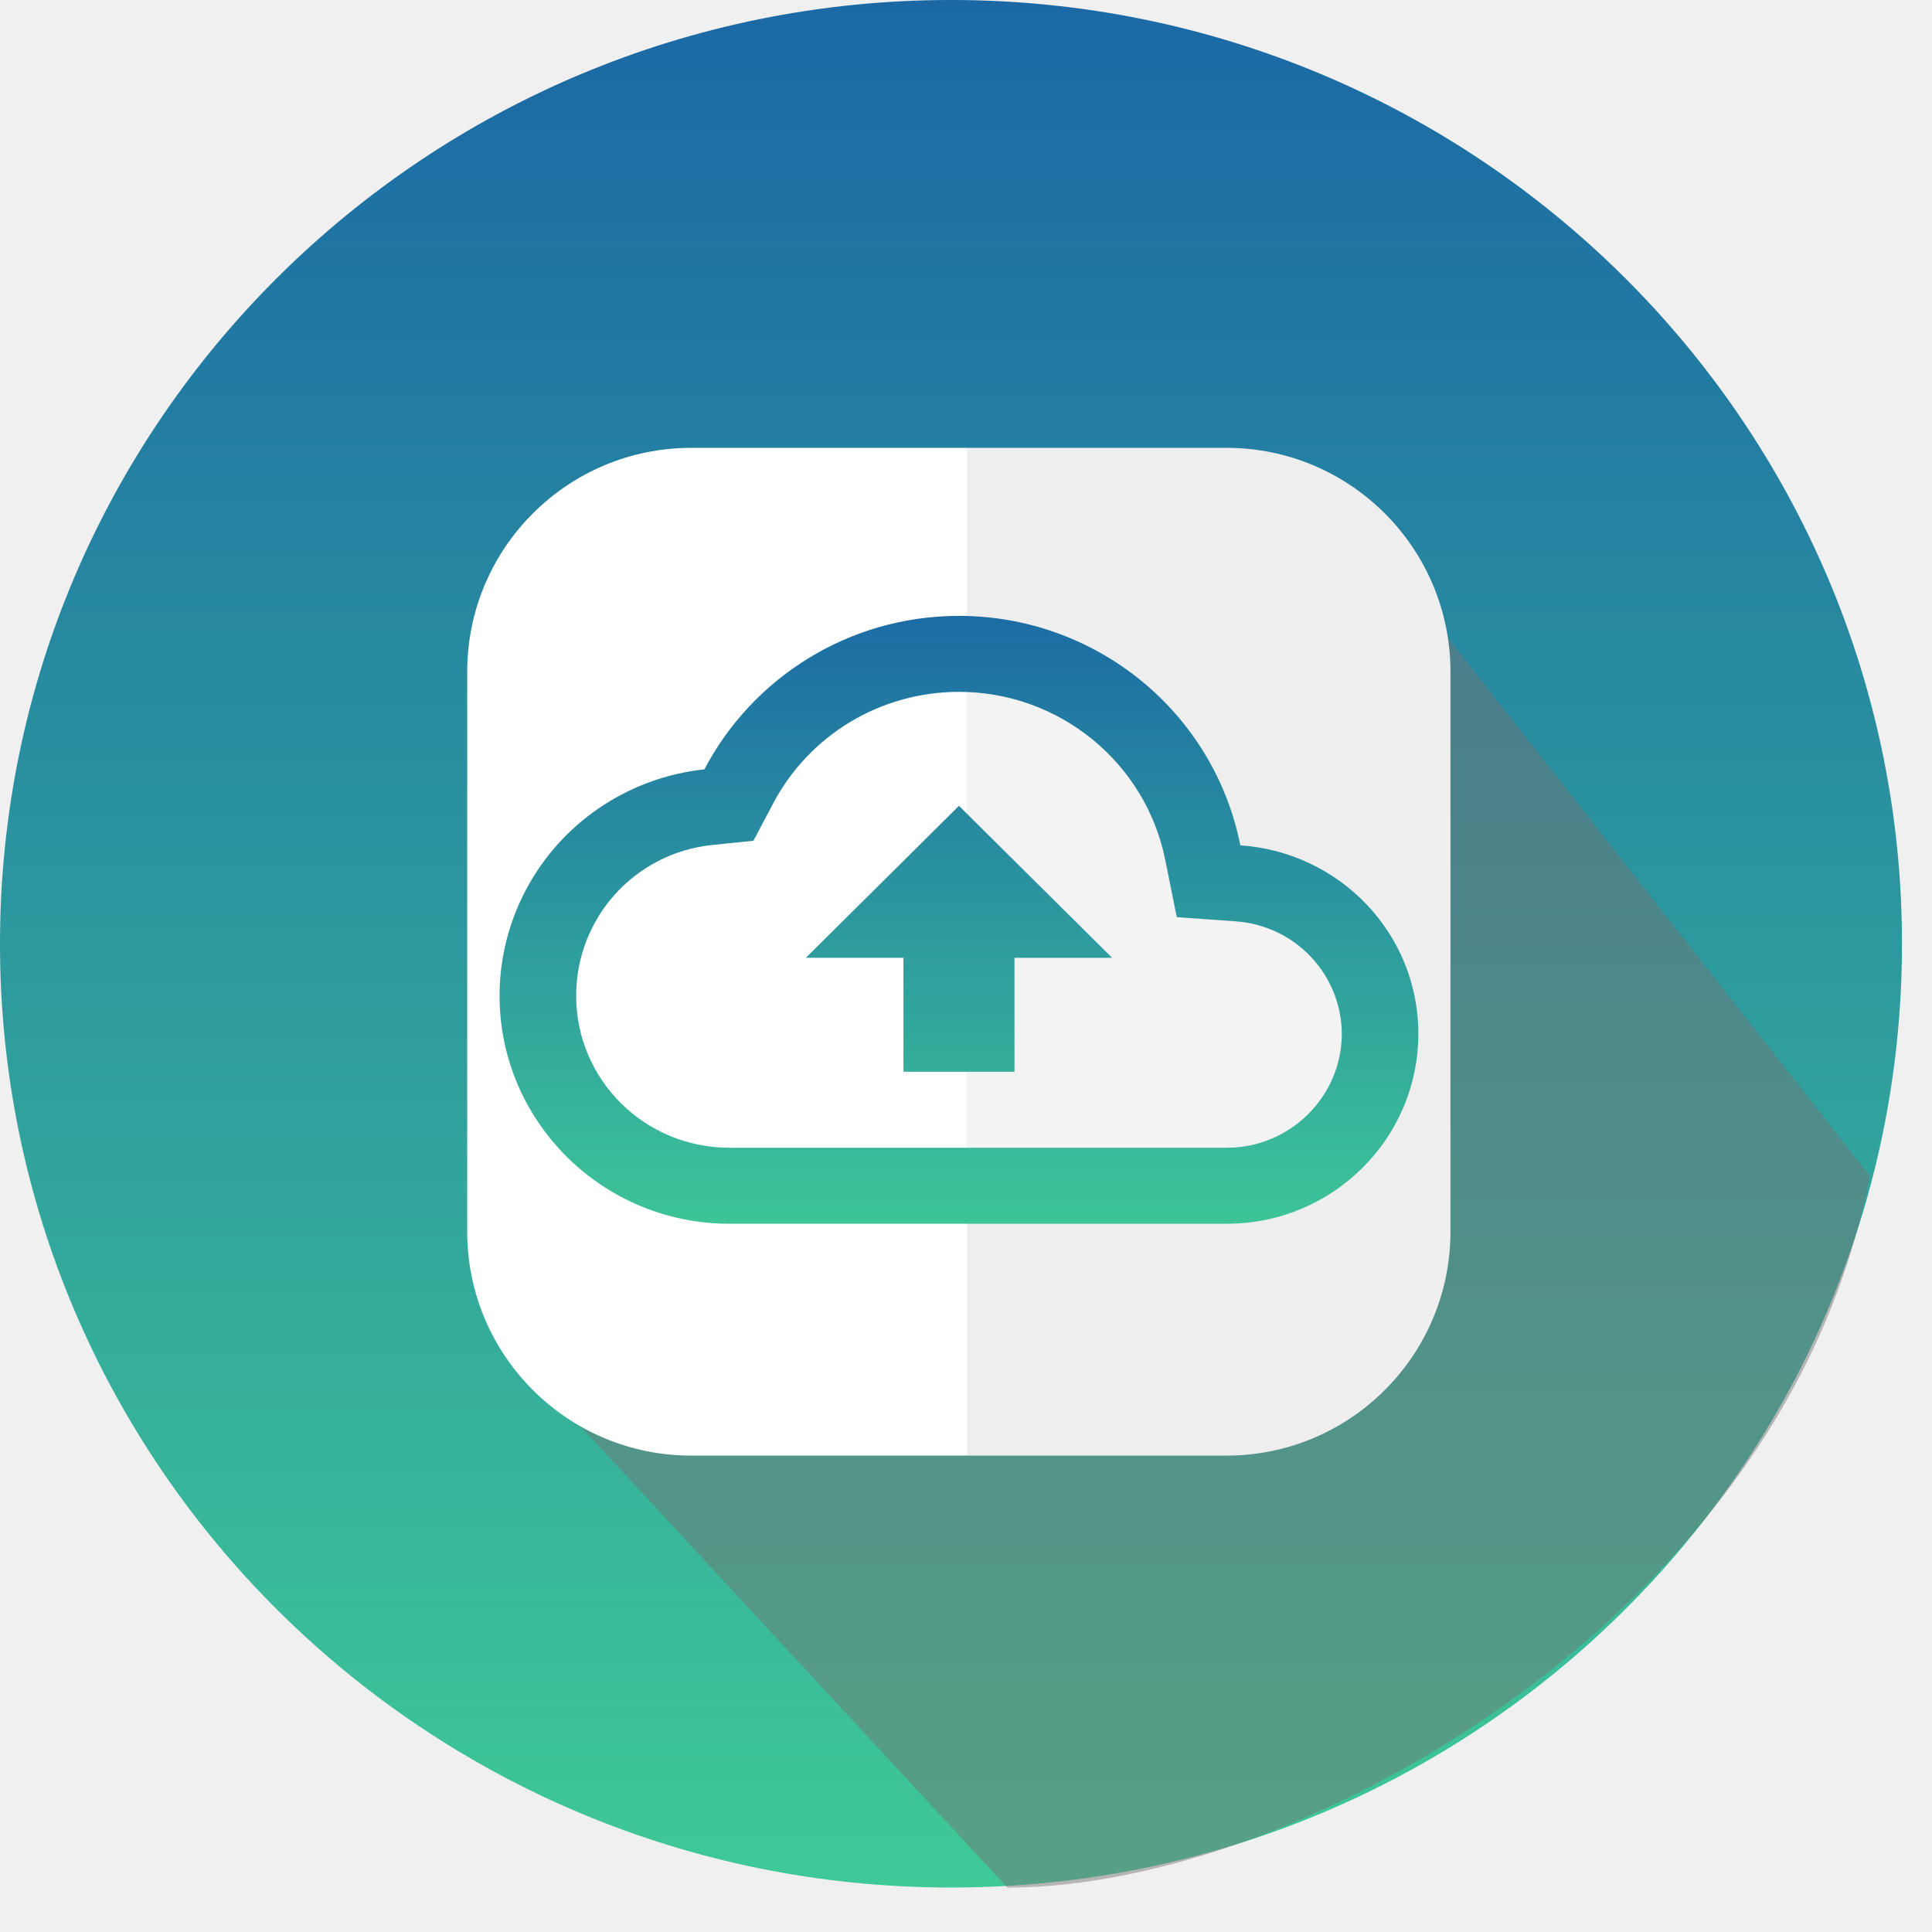
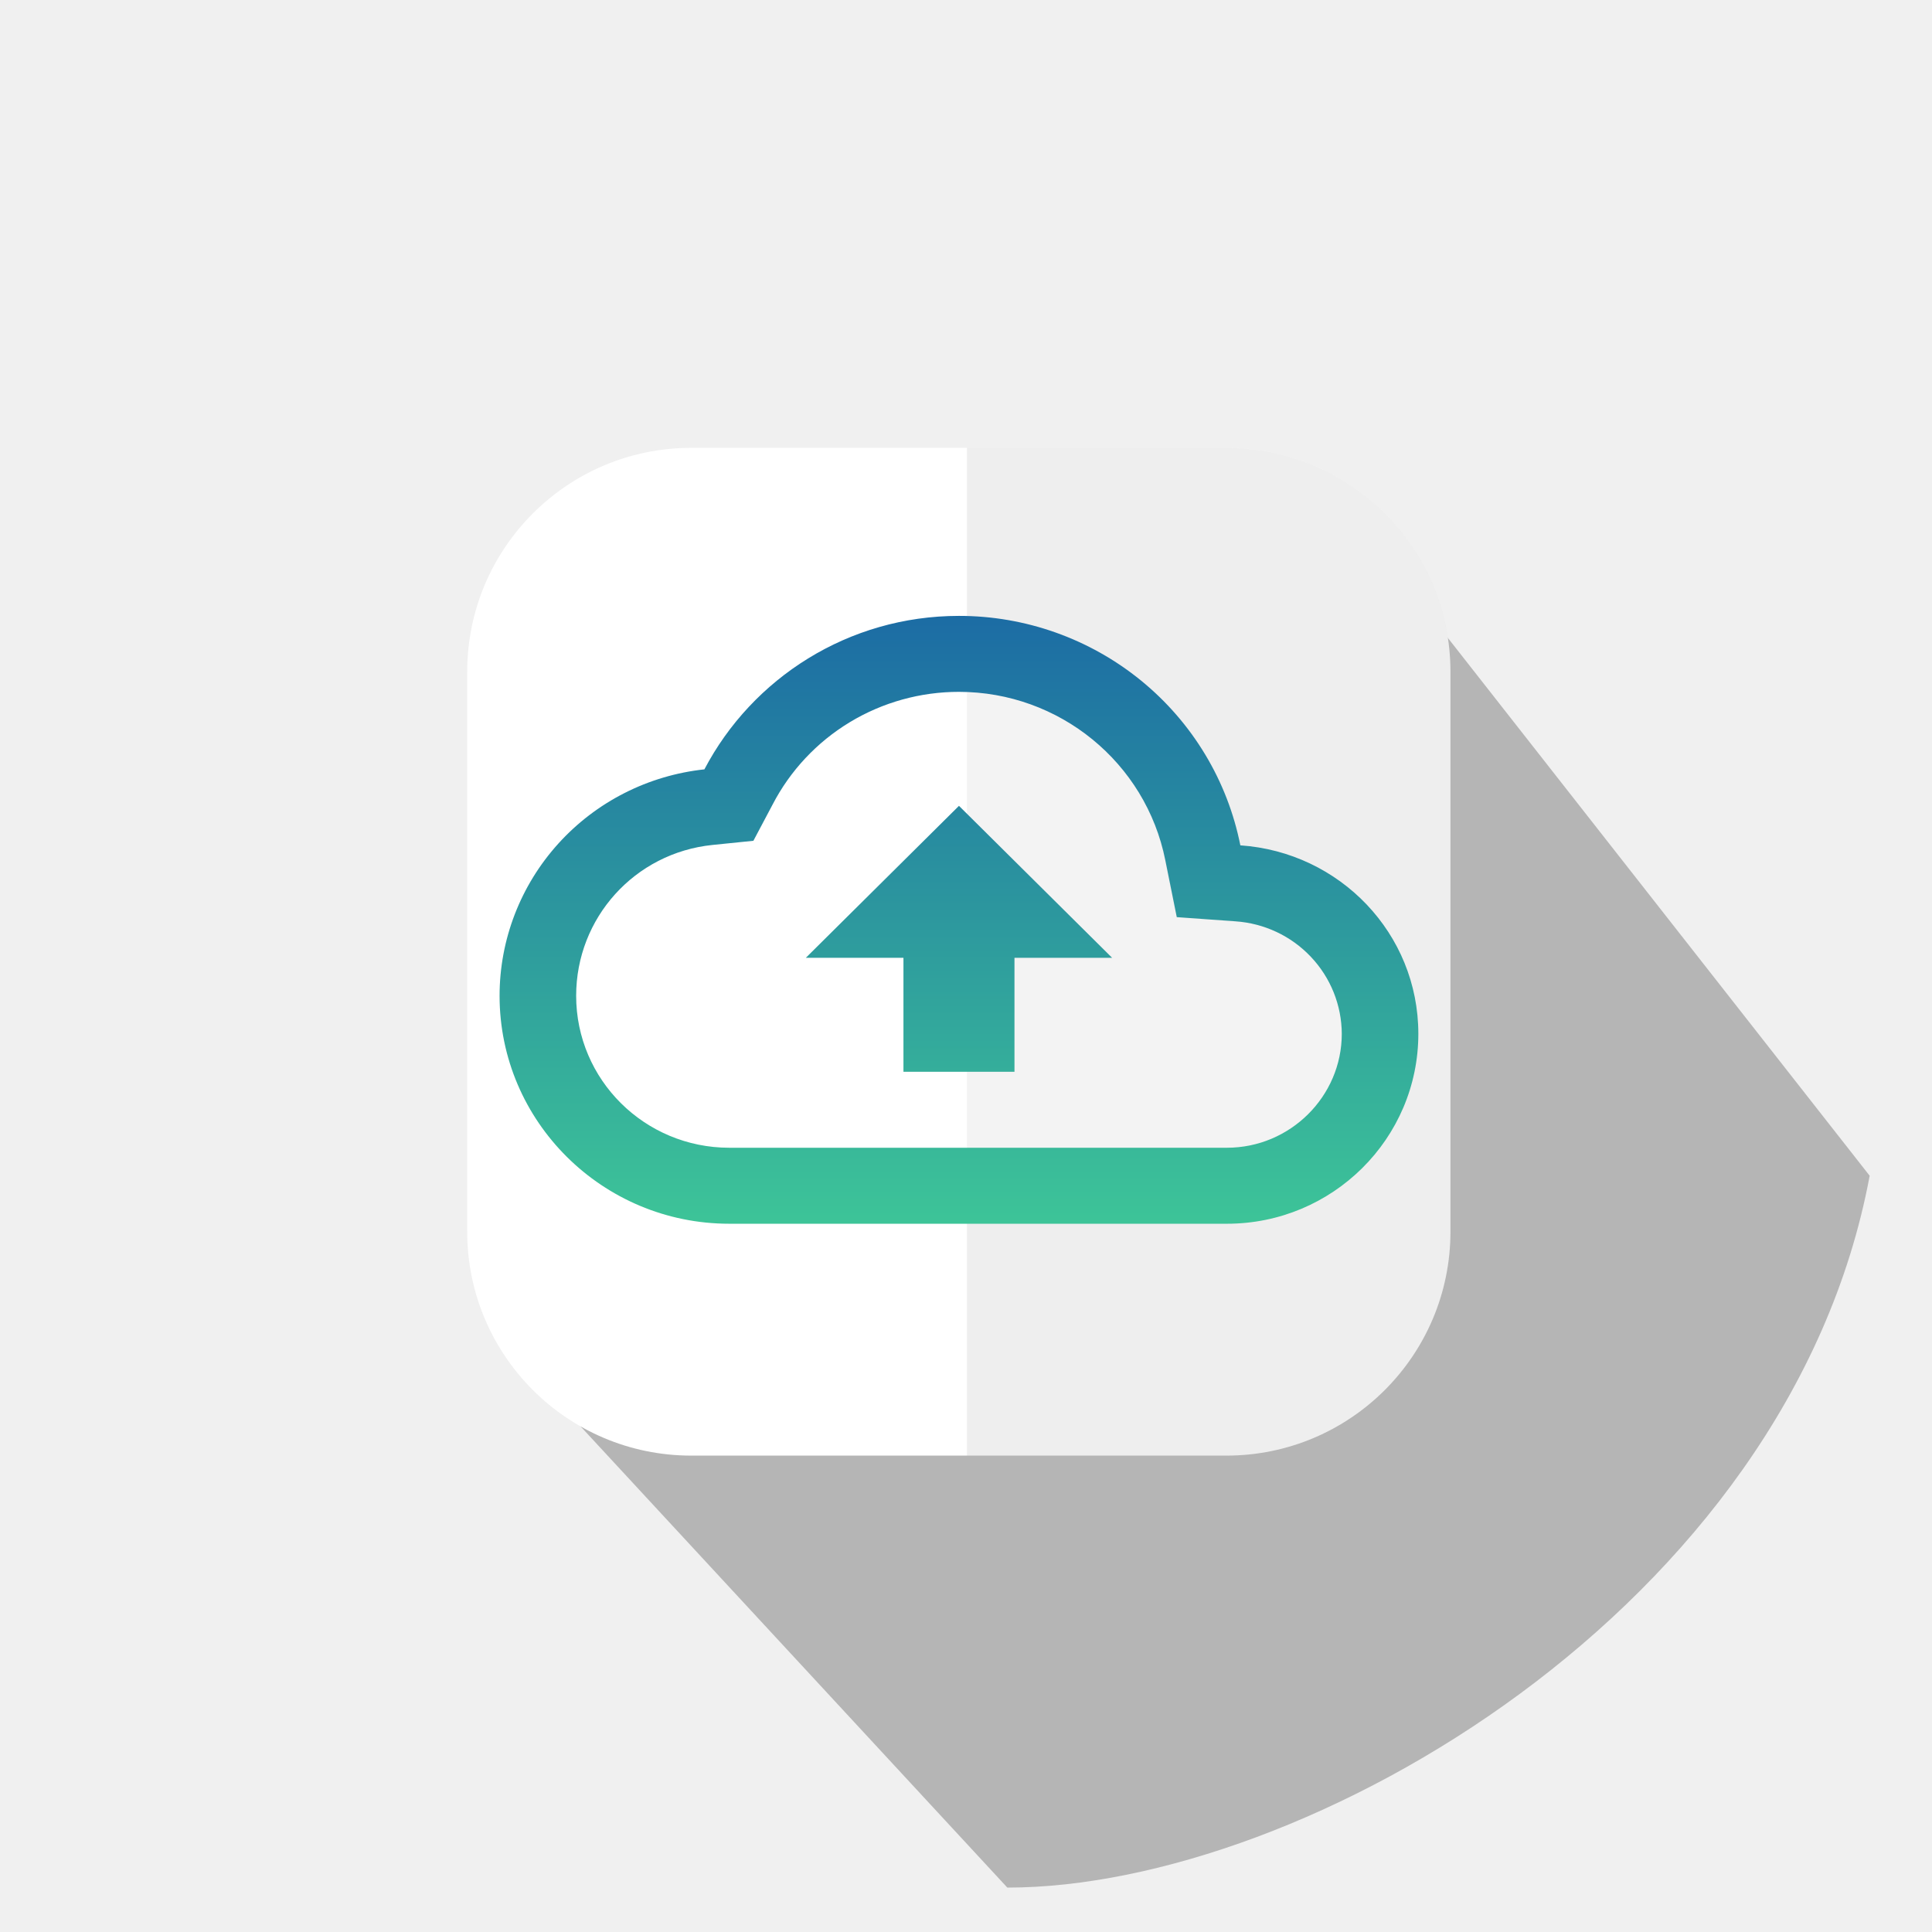
<svg xmlns="http://www.w3.org/2000/svg" width="69" height="69" viewBox="0 0 69 69" fill="none">
  <ellipse cx="33.964" cy="33.706" rx="33.964" ry="33.706" transform="rotate(-180 33.964 33.7058)" fill="url(#paint0_linear_214_206)" />
  <path d="M47.653 17.61L66.774 41.991C63.898 57.416 46.626 67.414 35.976 67.414L18.755 48.803L33.684 38.567L26.86 32.849L47.653 17.61Z" fill="#737373" fill-opacity="0.47" />
  <rect x="16.686" y="15.995" width="35.116" height="35.991" rx="8" fill="white" />
  <path d="M34.534 15.997H43.804C48.222 15.997 51.804 19.579 51.804 23.997V43.989C51.804 48.407 48.222 51.989 43.804 51.989H34.534V15.997Z" fill="#494949" fill-opacity="0.09" />
  <g clip-path="url(#clip0_214_206)">
    <path opacity="0.3" d="M44.105 32.904L42.013 32.755L41.603 30.72C41.269 29.027 40.353 27.502 39.011 26.406C37.669 25.309 35.985 24.709 34.247 24.709C31.431 24.709 28.888 26.256 27.575 28.725L26.892 30.014L25.429 30.163C24.091 30.311 22.855 30.944 21.959 31.941C21.063 32.937 20.57 34.228 20.575 35.563C20.575 38.562 23.023 40.991 26.044 40.991H43.818C46.074 40.991 47.919 39.159 47.919 36.92C47.919 34.817 46.251 33.04 44.105 32.904ZM36.23 34.207V38.277H32.251V34.207H28.779L34.247 28.779L39.716 34.207H36.23Z" fill="white" />
    <path d="M44.298 30.191C43.839 27.881 42.585 25.801 40.753 24.307C38.92 22.812 36.621 21.995 34.249 21.996C30.297 21.996 26.866 24.221 25.157 27.477C23.147 27.693 21.289 28.637 19.939 30.13C18.589 31.623 17.842 33.558 17.842 35.564C17.842 40.055 21.52 43.705 26.046 43.705H43.819C47.593 43.705 50.655 40.665 50.655 36.921C50.655 33.339 47.852 30.435 44.298 30.191ZM43.819 40.991H26.046C23.024 40.991 20.577 38.562 20.577 35.564C20.577 32.782 22.669 30.462 25.444 30.177L26.907 30.028L27.59 28.739C28.219 27.524 29.174 26.505 30.348 25.794C31.523 25.083 32.873 24.708 34.249 24.709C37.831 24.709 40.921 27.233 41.618 30.72L42.028 32.755L44.12 32.904C45.148 32.973 46.111 33.425 46.816 34.171C47.522 34.916 47.916 35.898 47.921 36.921C47.921 39.159 46.075 40.991 43.819 40.991ZM28.78 34.207H32.266V38.277H36.231V34.207H39.718L34.249 28.78L28.78 34.207Z" fill="url(#paint1_linear_214_206)" />
  </g>
  <defs>
-     <linearGradient id="paint0_linear_214_206" x1="33.964" y1="-0" x2="33.964" y2="67.412" gradientUnits="userSpaceOnUse">
+     <linearGradient id="paint0_linear_214_20" x1="33.964" y1="-0" x2="33.964" y2="67.412" gradientUnits="userSpaceOnUse">
      <stop stop-color="#3FC997" />
      <stop offset="1" stop-color="#1B68A5" />
    </linearGradient>
    <linearGradient id="paint1_linear_214_206" x1="34.249" y1="21.996" x2="34.249" y2="43.705" gradientUnits="userSpaceOnUse">
      <stop stop-color="#1C6CA4" />
      <stop offset="1" stop-color="#3DC498" />
    </linearGradient>
    <clipPath id="clip0_214_206">
      <rect width="32.813" height="24.566" fill="white" transform="translate(17.8423 20.5674)" />
    </clipPath>
  </defs>
</svg>
